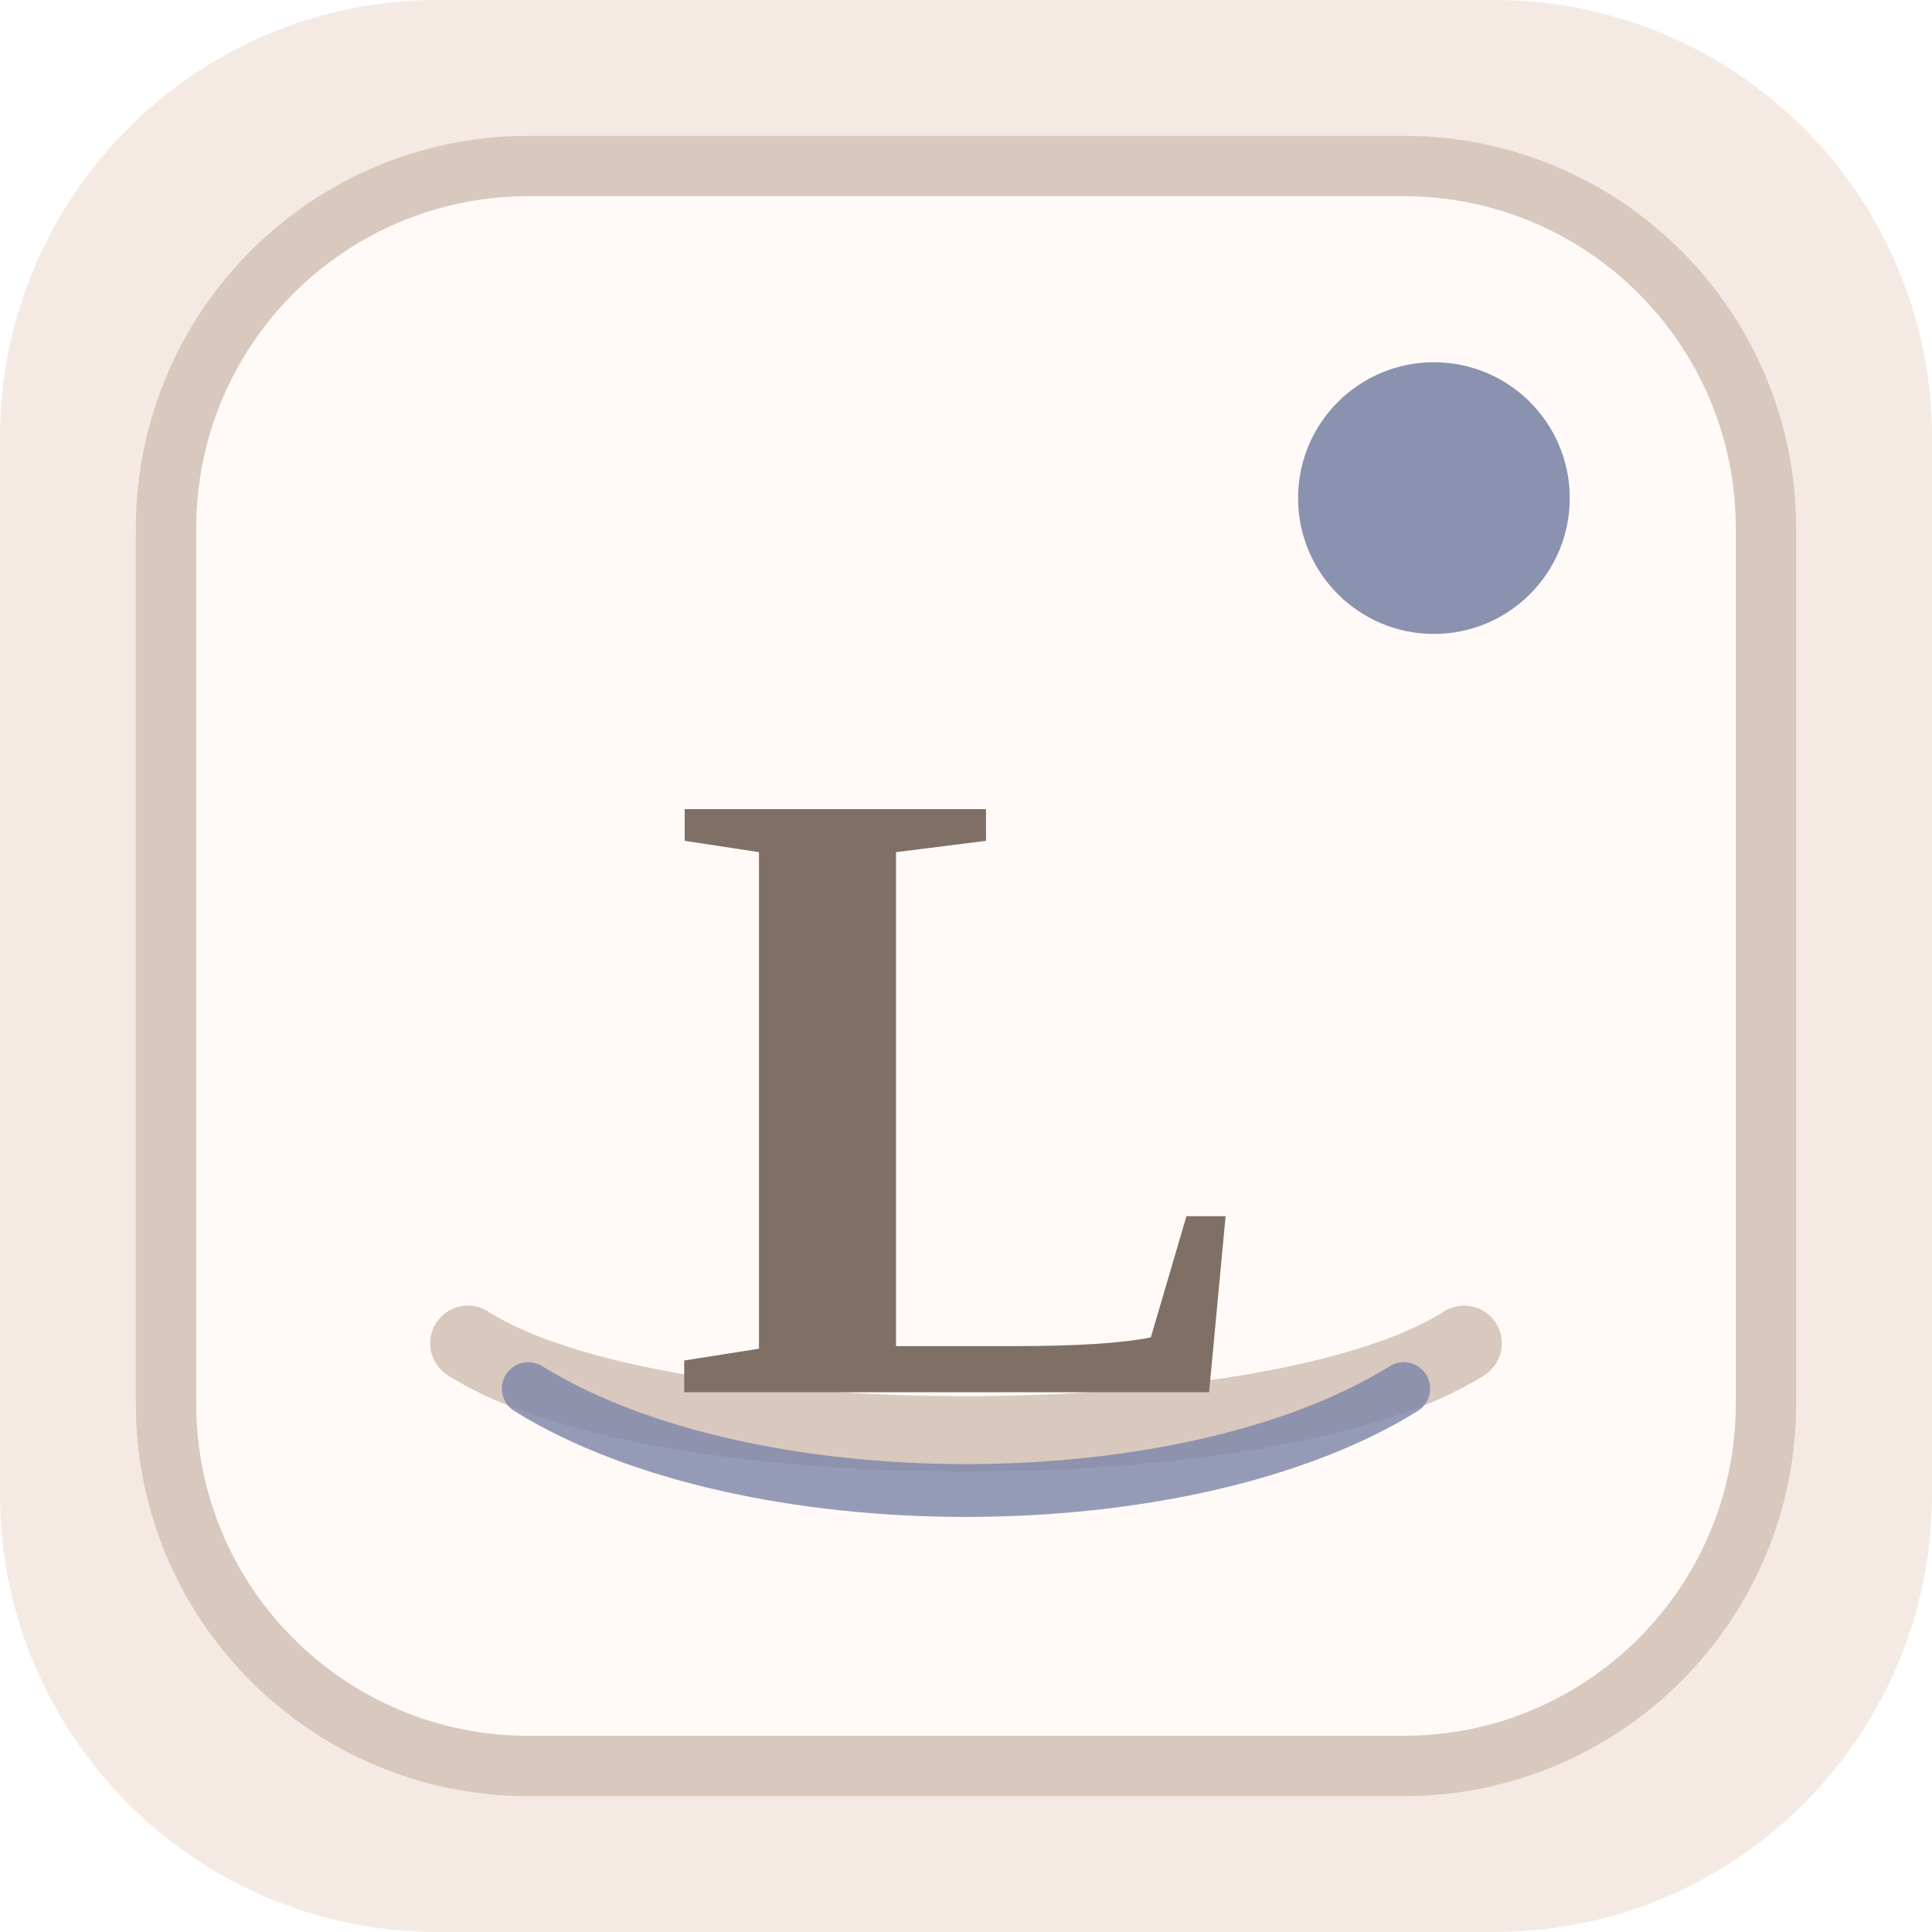
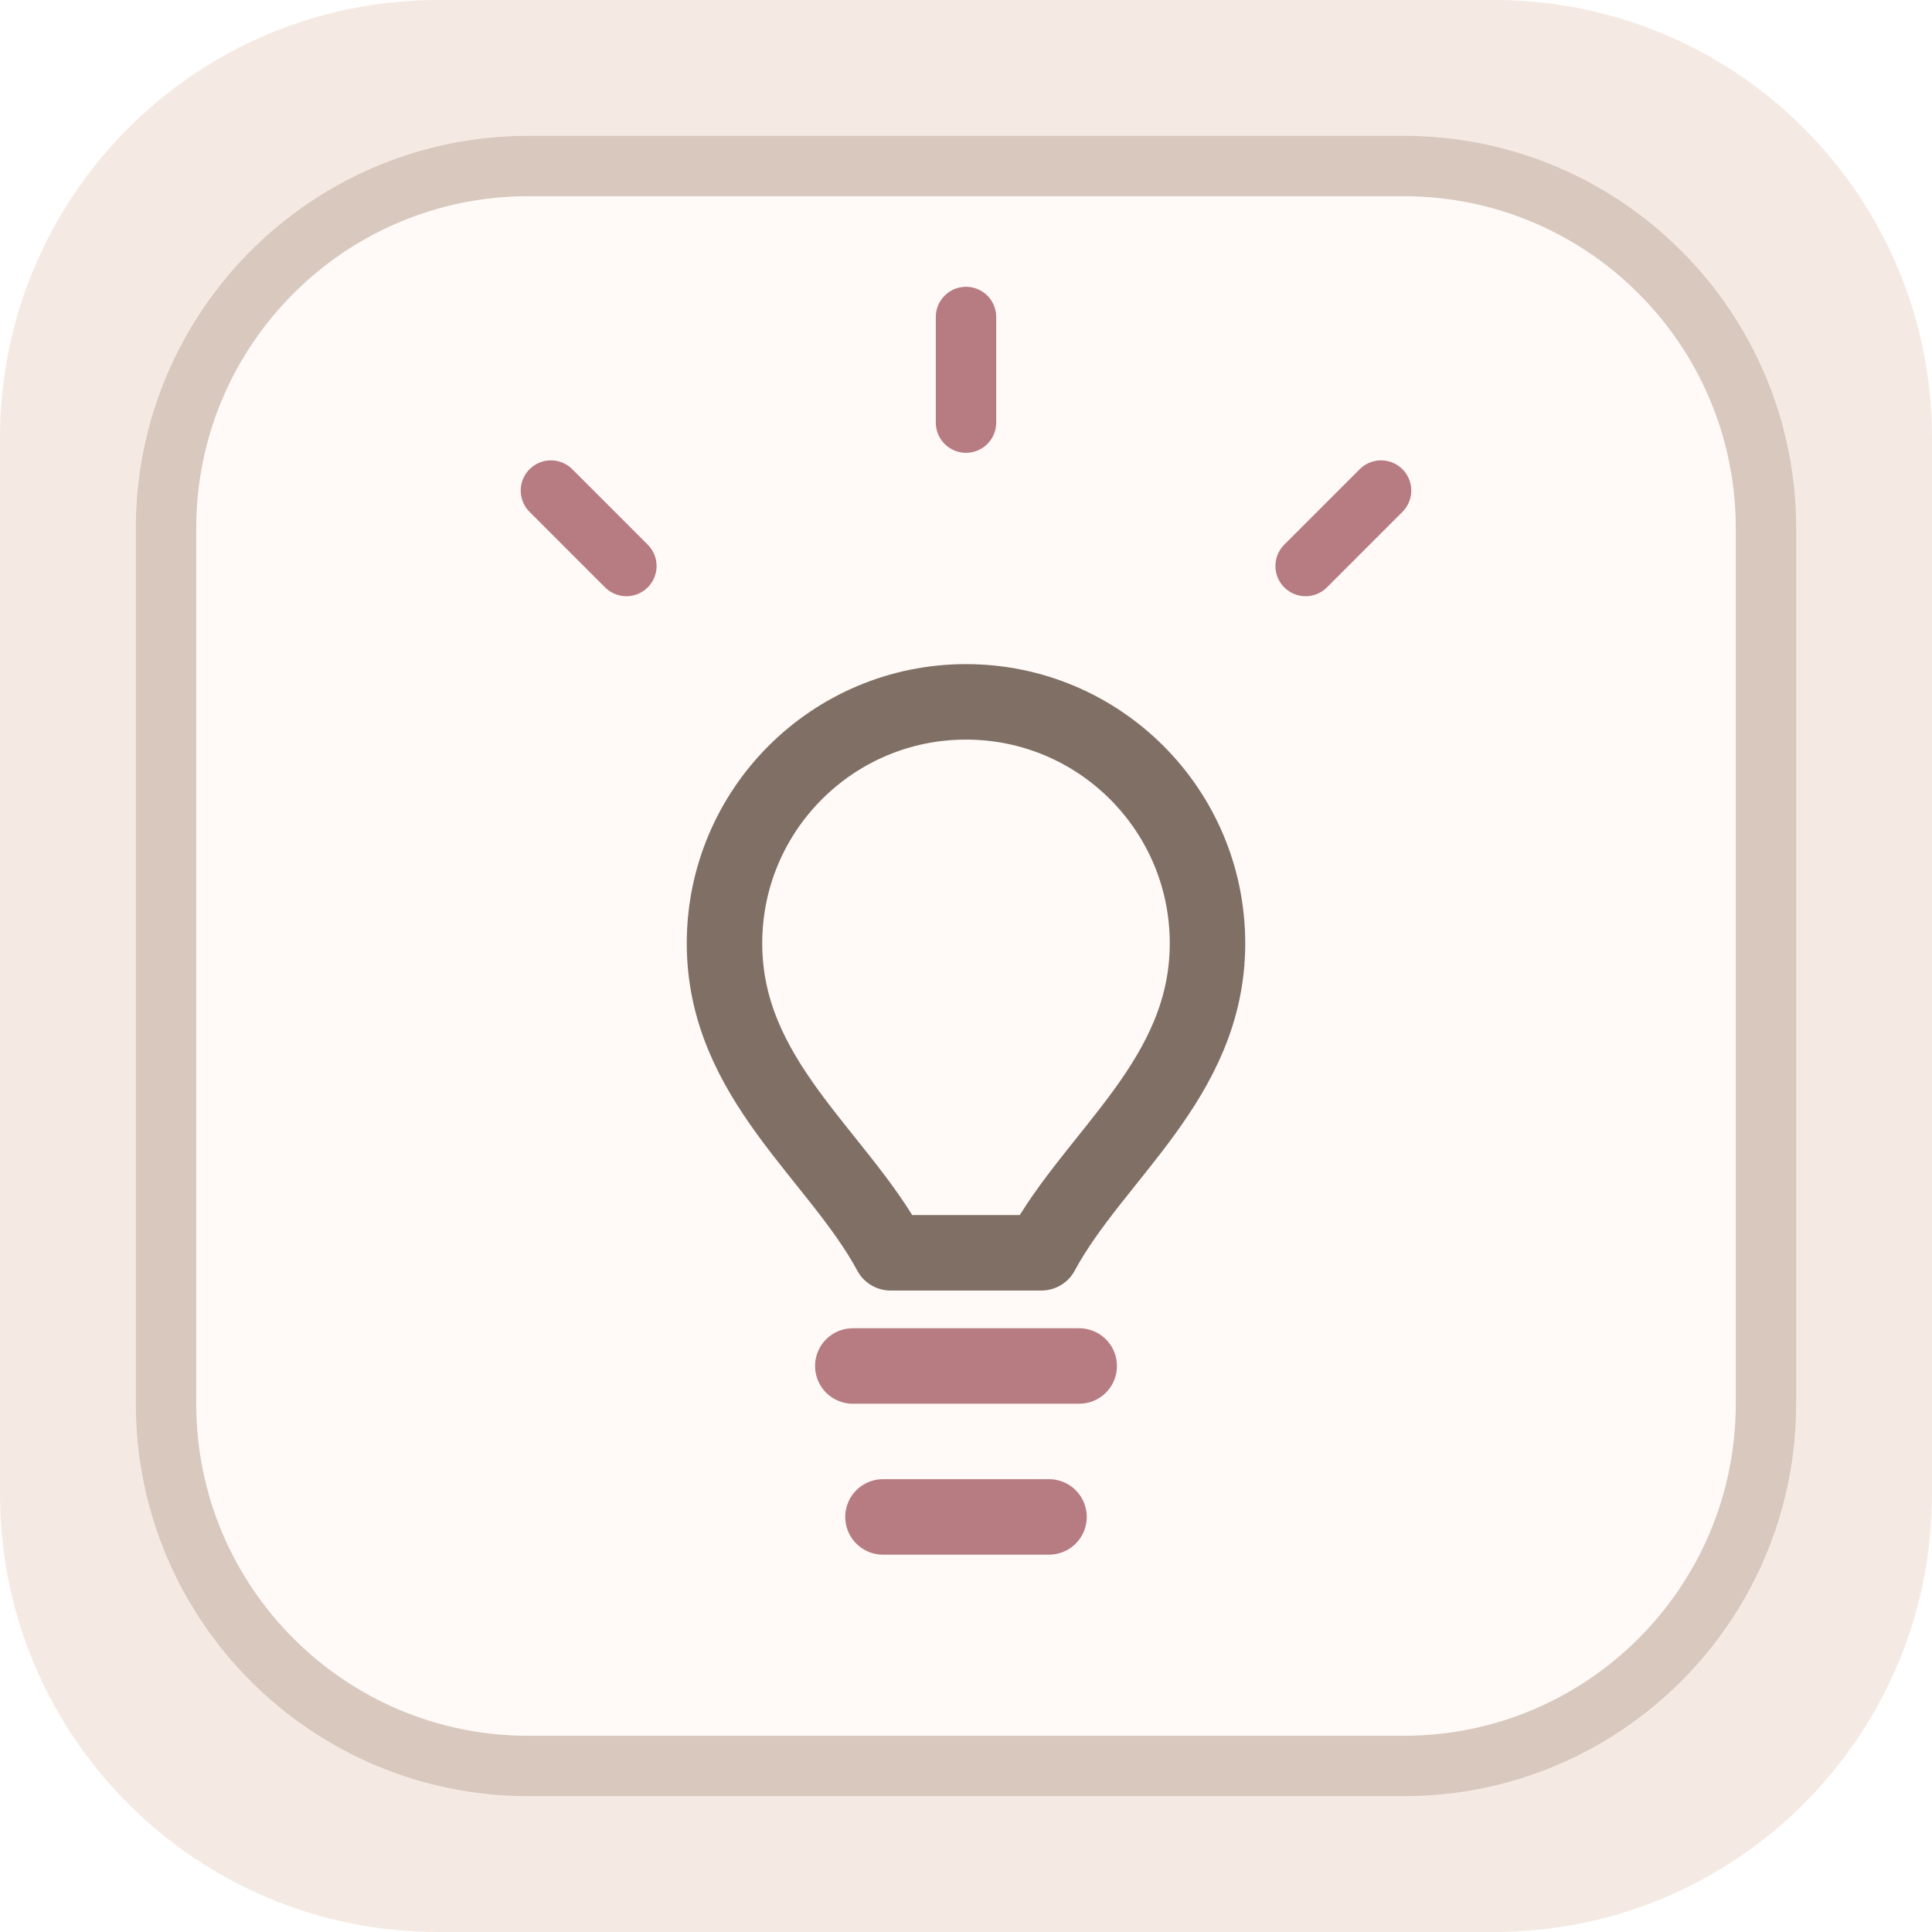
- <svg xmlns="http://www.w3.org/2000/svg" viewBox="0 0 256 256" role="img" aria-label="learning icon">
+ <svg xmlns="http://www.w3.org/2000/svg" viewBox="0 0 256 256" role="img" aria-label="Learn icon">
  <rect width="256" height="256" rx="58" fill="#f5eae3" />
  <rect x="22" y="22" width="212" height="212" rx="48" fill="#fffaf7" stroke="#d8c8be" stroke-width="8" />
-   <circle cx="190" cy="66" r="18" fill="#7e86a8" opacity="0.9" />
-   <path d="M62 178 C87 194 169 194 194 178" fill="none" stroke="#d8c8be" stroke-width="10" stroke-linecap="round" />
-   <path d="M70 184 C99 202 157 202 186 184" fill="none" stroke="#7e86a8" stroke-width="7" stroke-linecap="round" opacity="0.82" />
-   <text x="128" y="151" text-anchor="middle" dominant-baseline="middle" font-family="Georgia, 'Times New Roman', serif" font-size="118" font-weight="700" letter-spacing="0" fill="#806f64">L</text>
+   <path d="M96 125a32 32 0 1 1 64 0c0 18-15 28-22 41h-20c-7-13-22-23-22-41Z" fill="none" stroke="#806f64" stroke-width="10" stroke-linecap="round" stroke-linejoin="round" />
+   <path d="M113 181h30M117 201h22" fill="none" stroke="#b77b82" stroke-width="10" stroke-linecap="round" stroke-linejoin="round" />
+   <path d="M128 56V42M83 75 73 65M173 75l10-10" fill="none" stroke="#b77b82" stroke-width="8" stroke-linecap="round" stroke-linejoin="round" />
</svg>
